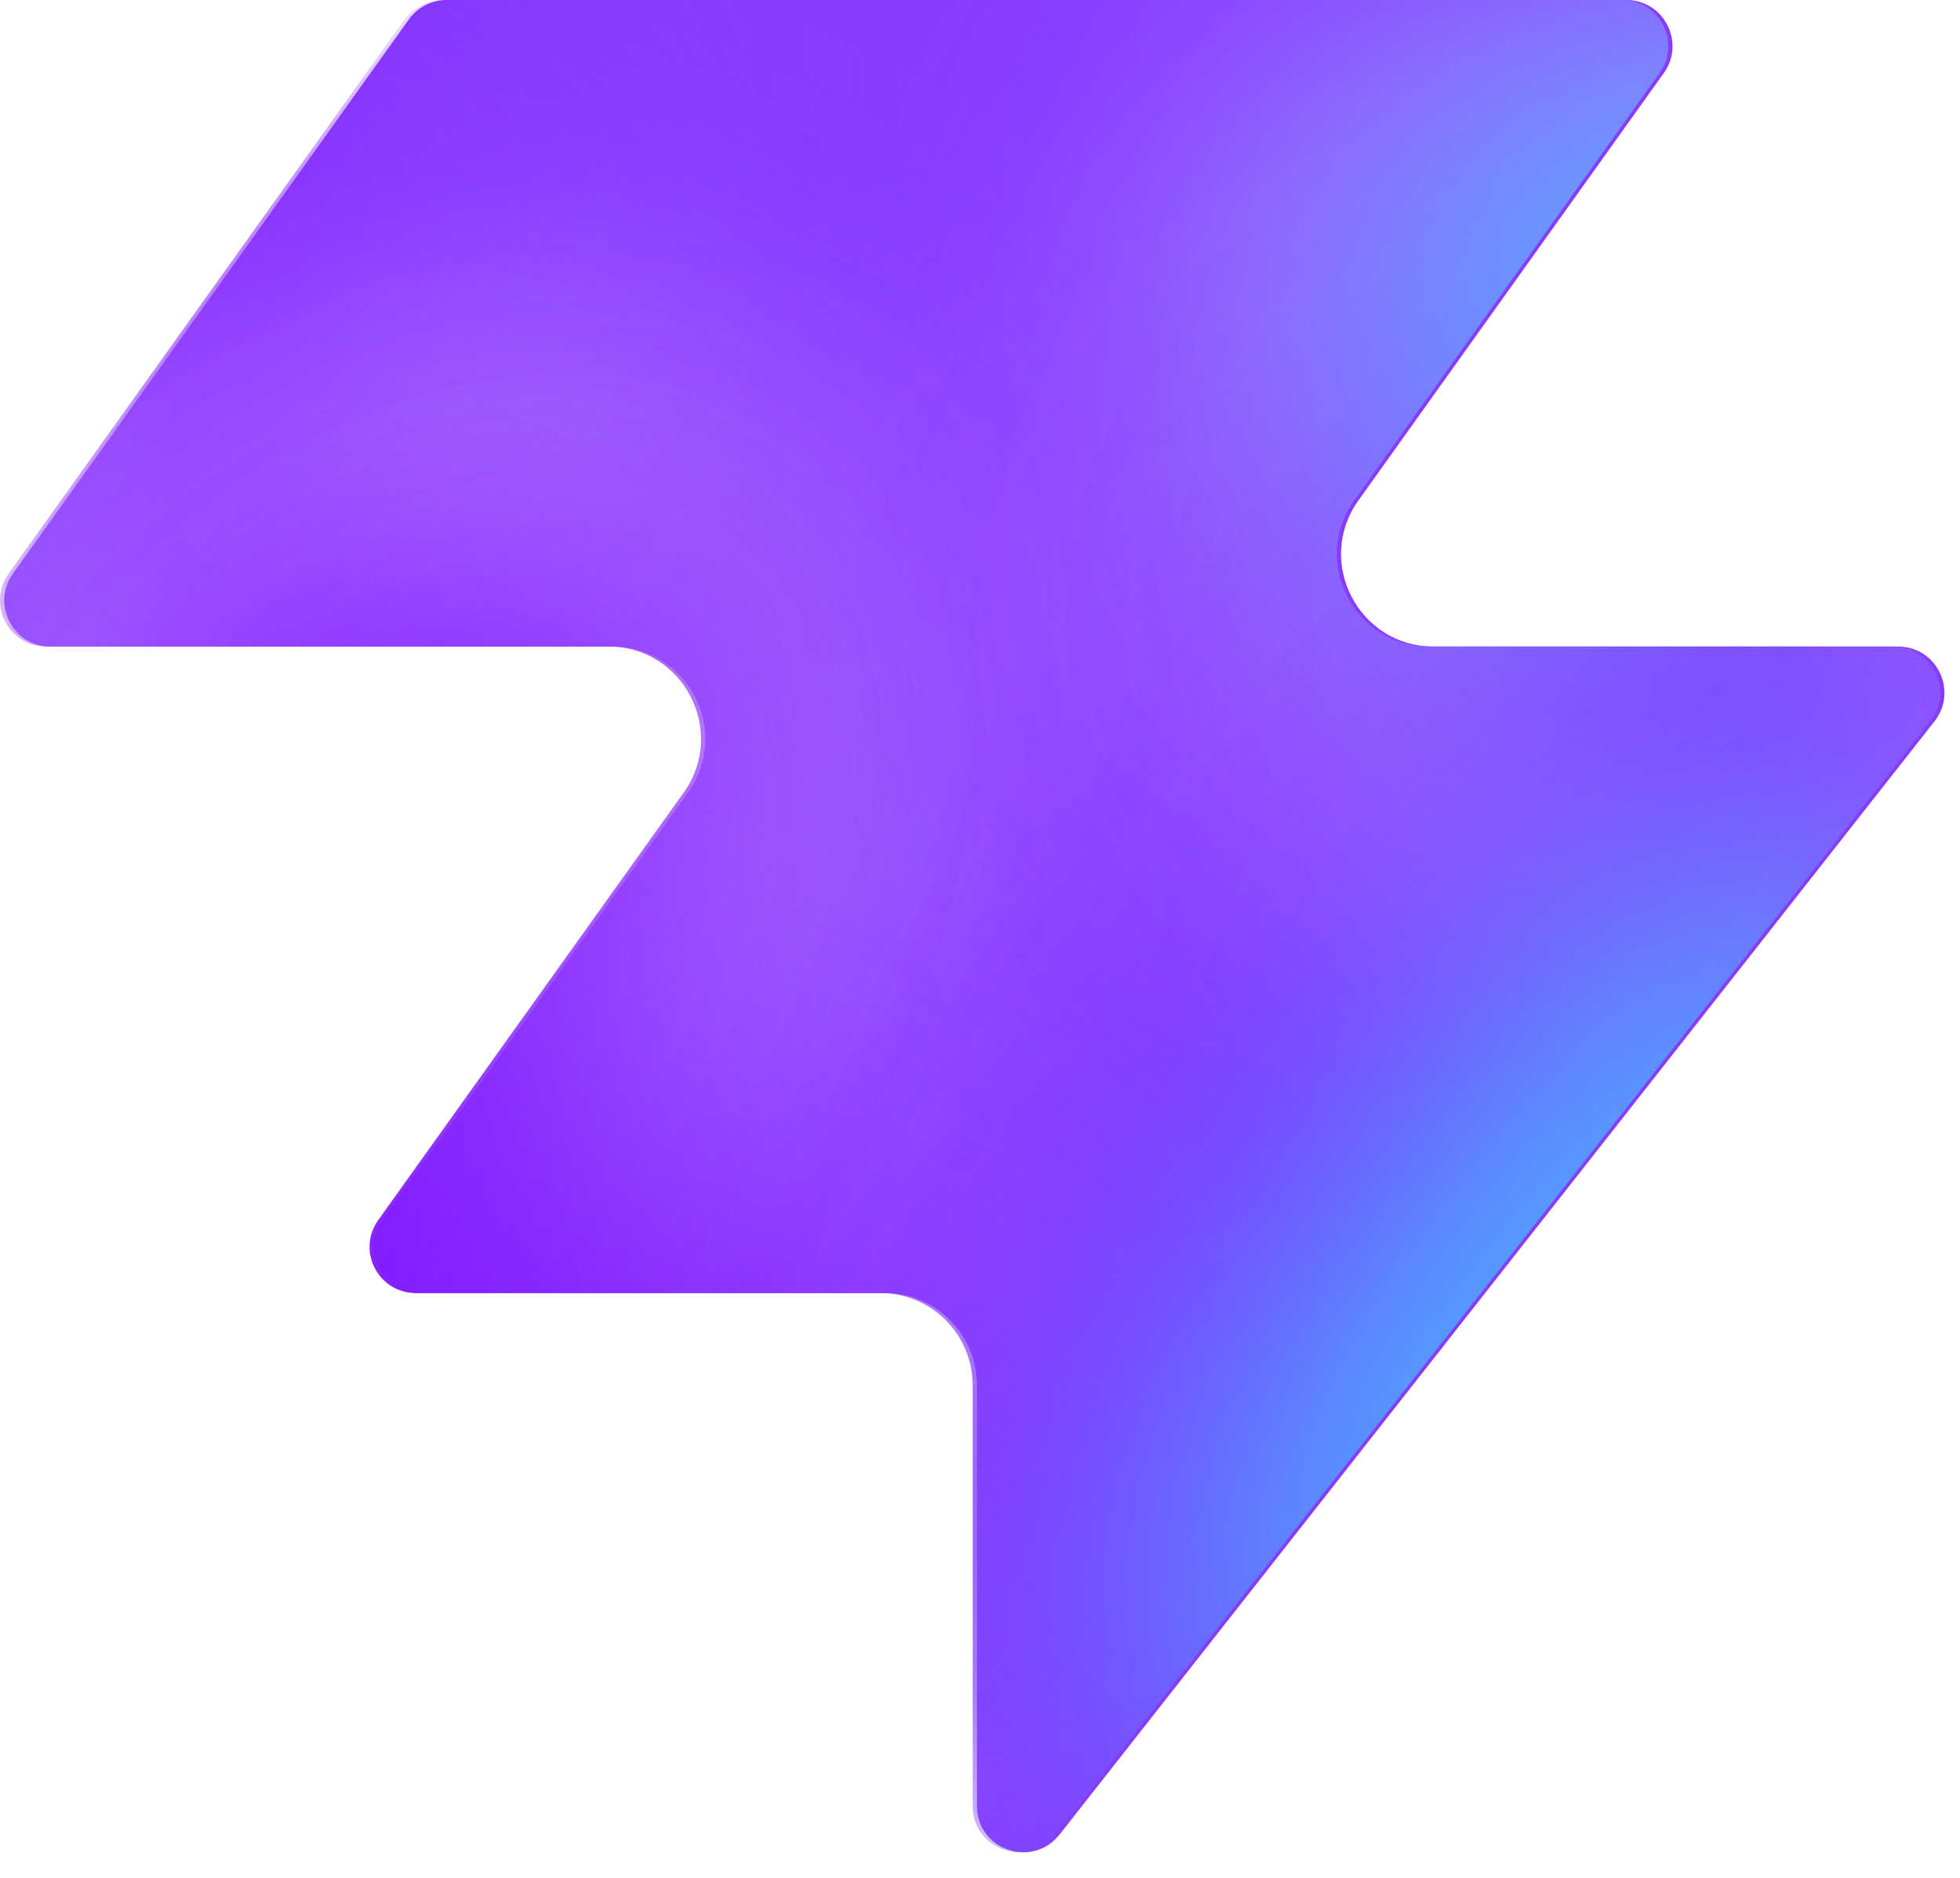
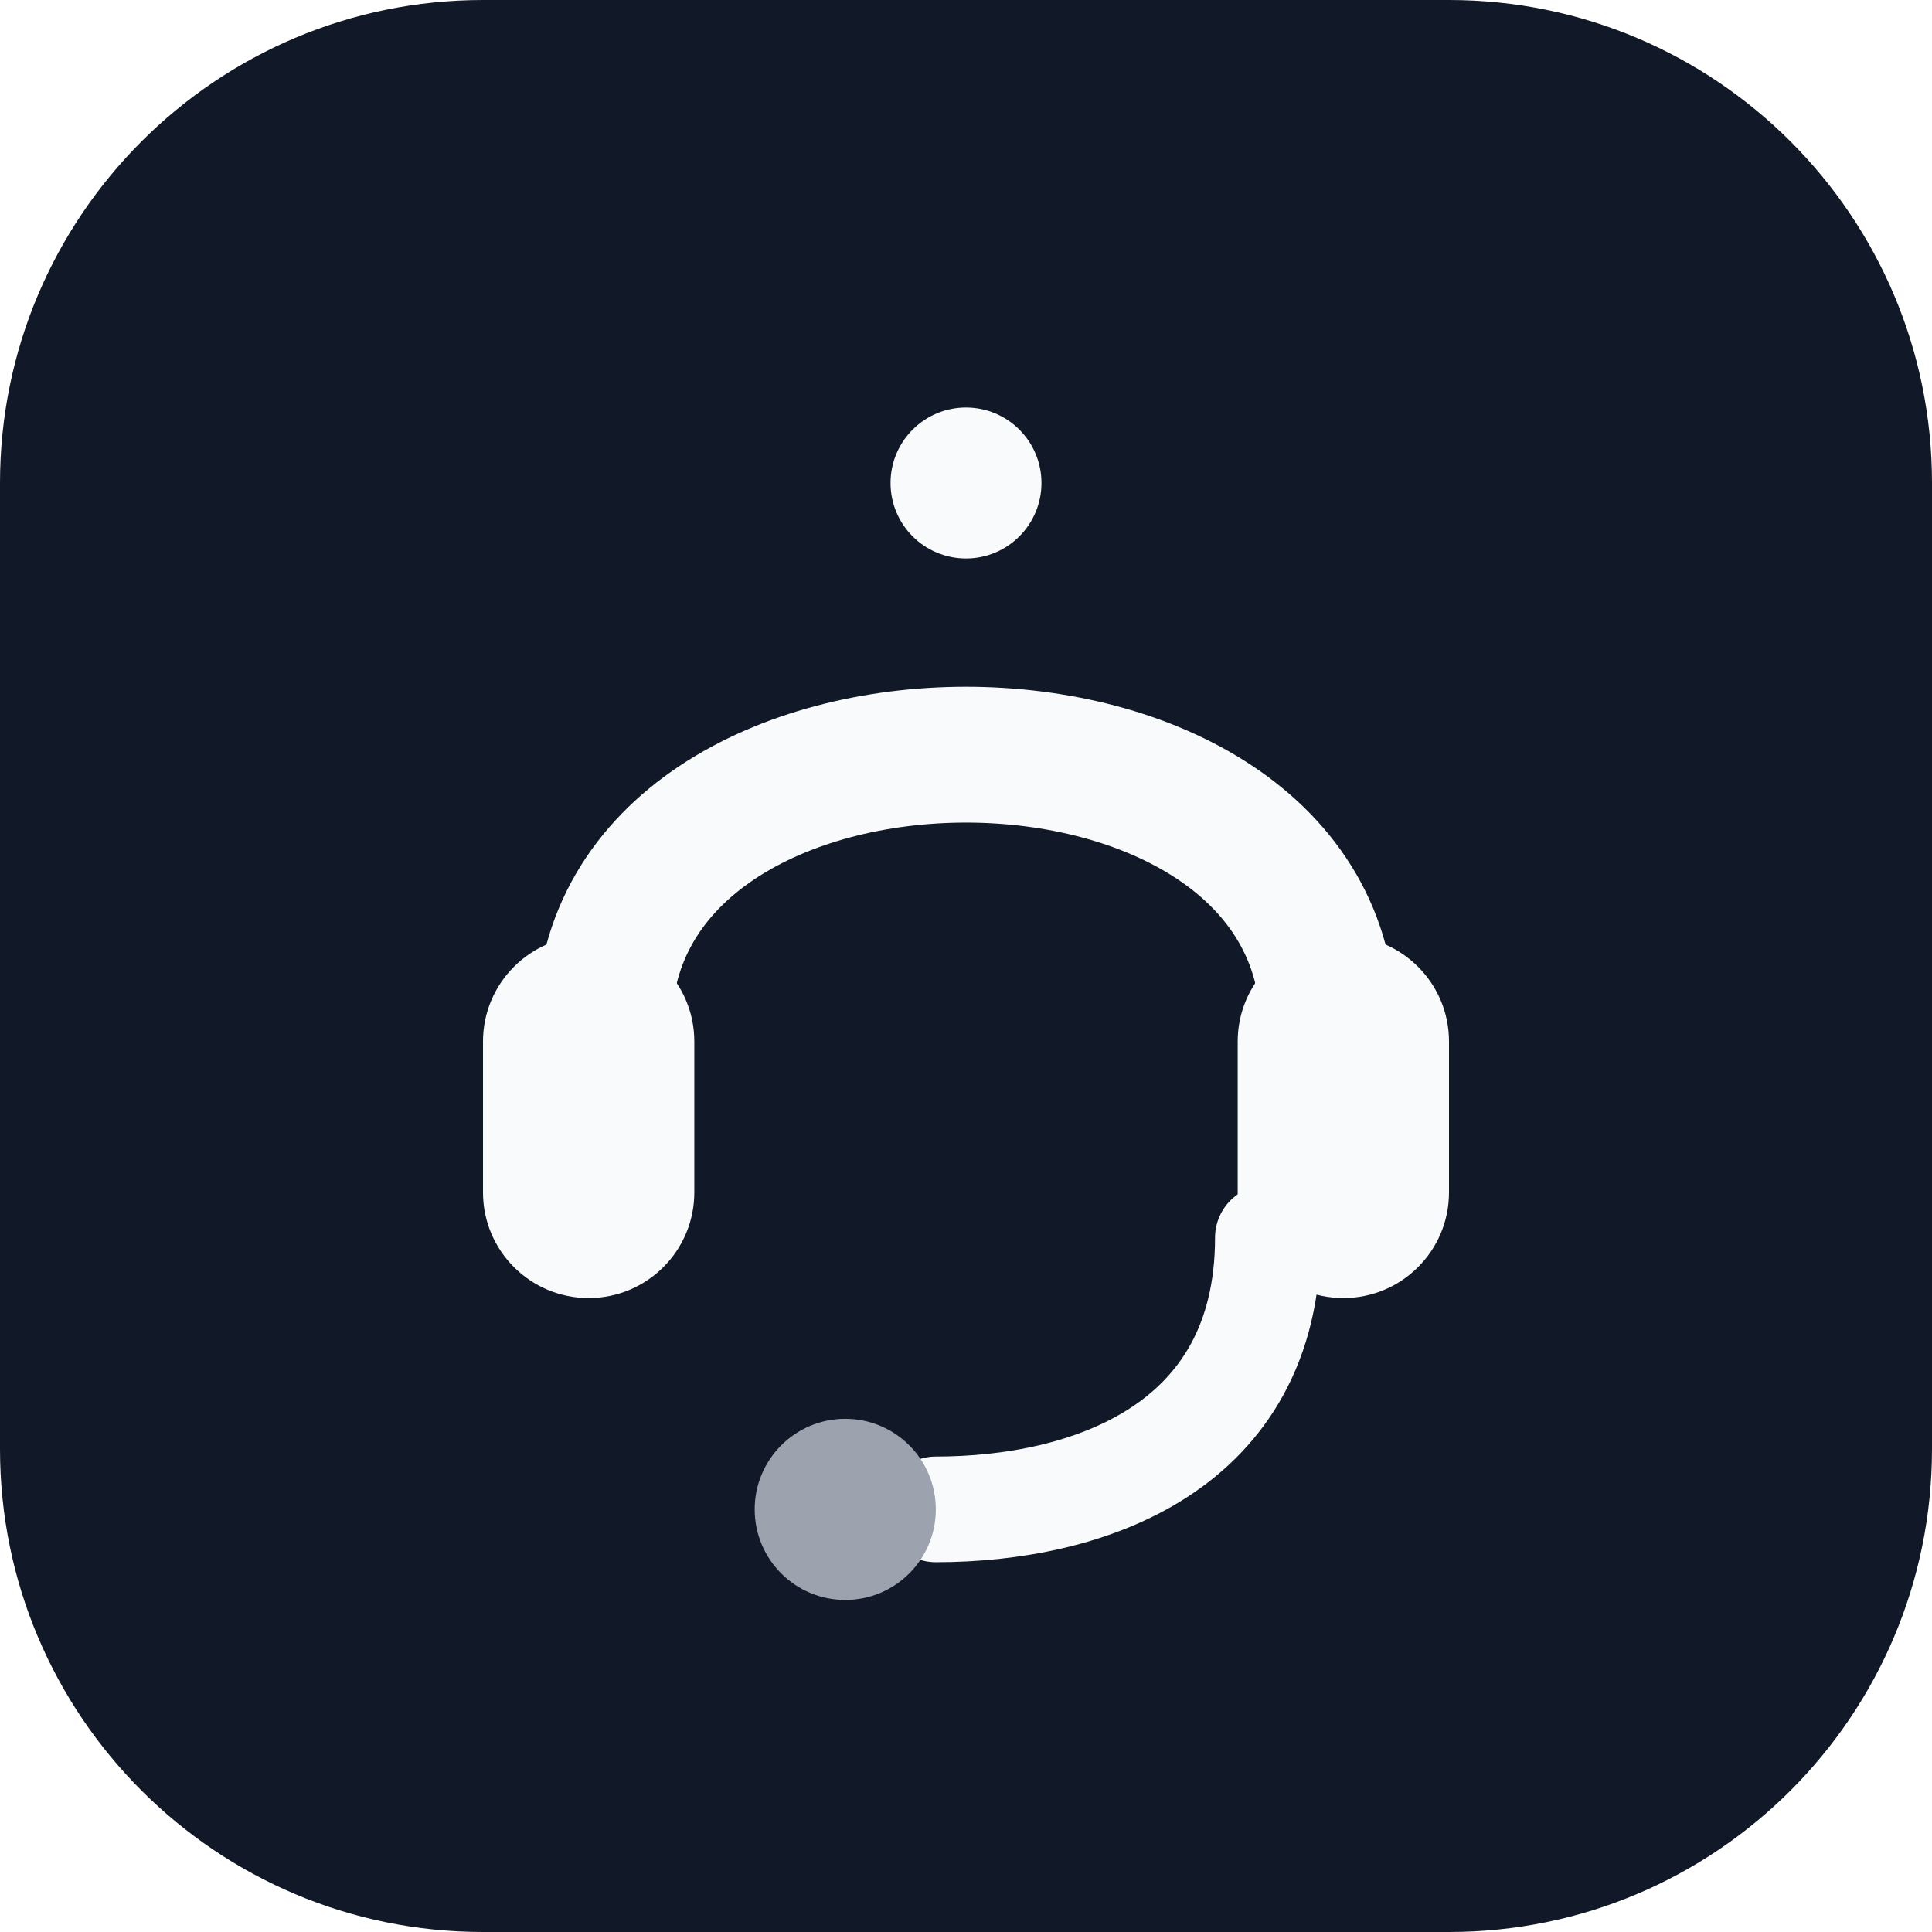
- <svg xmlns="http://www.w3.org/2000/svg" width="48" height="46" fill="none" viewBox="0 0 48 46">
-   <path fill="#863bff" d="M25.946 44.938c-.664.845-2.021.375-2.021-.698V33.937a2.26 2.26 0 0 0-2.262-2.262H10.287c-.92 0-1.456-1.04-.92-1.788l7.48-10.471c1.07-1.497 0-3.578-1.842-3.578H1.237c-.92 0-1.456-1.04-.92-1.788L10.013.474c.214-.297.556-.474.92-.474h28.894c.92 0 1.456 1.04.92 1.788l-7.48 10.471c-1.07 1.498 0 3.579 1.842 3.579h11.377c.943 0 1.473 1.088.89 1.83L25.947 44.94z" style="fill:#863bff;fill:color(display-p3 .525 .23 1);fill-opacity:1" />
-   <mask id="a" width="48" height="46" x="0" y="0" maskUnits="userSpaceOnUse" style="mask-type:alpha">
-     <path fill="#000" d="M25.842 44.938c-.664.844-2.021.375-2.021-.698V33.937a2.26 2.26 0 0 0-2.262-2.262H10.183c-.92 0-1.456-1.04-.92-1.788l7.48-10.471c1.07-1.498 0-3.579-1.842-3.579H1.133c-.92 0-1.456-1.04-.92-1.787L9.91.473c.214-.297.556-.474.92-.474h28.894c.92 0 1.456 1.04.92 1.788l-7.48 10.471c-1.07 1.498 0 3.578 1.842 3.578h11.377c.943 0 1.473 1.088.89 1.832L25.843 44.94z" style="fill:#000;fill-opacity:1" />
-   </mask>
-   <g mask="url(#a)">
-     <g filter="url(#b)">
-       <ellipse cx="5.508" cy="14.704" fill="#ede6ff" rx="5.508" ry="14.704" style="fill:#ede6ff;fill:color(display-p3 .927 .903 1);fill-opacity:1" transform="matrix(.00324 1 1 -.00324 -4.47 31.516)" />
-     </g>
-     <g filter="url(#c)">
-       <ellipse cx="10.399" cy="29.851" fill="#ede6ff" rx="10.399" ry="29.851" style="fill:#ede6ff;fill:color(display-p3 .927 .903 1);fill-opacity:1" transform="matrix(.00324 1 1 -.00324 -39.328 7.883)" />
-     </g>
-     <g filter="url(#d)">
-       <ellipse cx="5.508" cy="30.487" fill="#7e14ff" rx="5.508" ry="30.487" style="fill:#7e14ff;fill:color(display-p3 .492 .077 1);fill-opacity:1" transform="rotate(89.814 -25.913 -14.639)scale(1 -1)" />
-     </g>
-     <g filter="url(#e)">
-       <ellipse cx="5.508" cy="30.599" fill="#7e14ff" rx="5.508" ry="30.599" style="fill:#7e14ff;fill:color(display-p3 .492 .077 1);fill-opacity:1" transform="rotate(89.814 -32.644 -3.334)scale(1 -1)" />
-     </g>
-     <g filter="url(#f)">
-       <ellipse cx="5.508" cy="30.599" fill="#7e14ff" rx="5.508" ry="30.599" style="fill:#7e14ff;fill:color(display-p3 .492 .077 1);fill-opacity:1" transform="matrix(.00324 1 1 -.00324 -34.34 30.47)" />
-     </g>
-     <g filter="url(#g)">
-       <ellipse cx="14.072" cy="22.078" fill="#ede6ff" rx="14.072" ry="22.078" style="fill:#ede6ff;fill:color(display-p3 .927 .903 1);fill-opacity:1" transform="rotate(93.35 24.506 48.493)scale(-1 1)" />
-     </g>
-     <g filter="url(#h)">
-       <ellipse cx="3.47" cy="21.501" fill="#7e14ff" rx="3.47" ry="21.501" style="fill:#7e14ff;fill:color(display-p3 .492 .077 1);fill-opacity:1" transform="rotate(89.009 28.708 47.59)scale(-1 1)" />
-     </g>
-     <g filter="url(#i)">
-       <ellipse cx="3.47" cy="21.501" fill="#7e14ff" rx="3.47" ry="21.501" style="fill:#7e14ff;fill:color(display-p3 .492 .077 1);fill-opacity:1" transform="rotate(89.009 28.708 47.59)scale(-1 1)" />
-     </g>
-     <g filter="url(#j)">
-       <ellipse cx=".387" cy="8.972" fill="#7e14ff" rx="4.407" ry="29.108" style="fill:#7e14ff;fill:color(display-p3 .492 .077 1);fill-opacity:1" transform="rotate(39.51 .387 8.972)" />
-     </g>
-     <g filter="url(#k)">
-       <ellipse cx="47.523" cy="-6.092" fill="#7e14ff" rx="4.407" ry="29.108" style="fill:#7e14ff;fill:color(display-p3 .492 .077 1);fill-opacity:1" transform="rotate(37.892 47.523 -6.092)" />
-     </g>
-     <g filter="url(#l)">
-       <ellipse cx="41.412" cy="6.333" fill="#47bfff" rx="5.971" ry="9.665" style="fill:#47bfff;fill:color(display-p3 .28 .748 1);fill-opacity:1" transform="rotate(37.892 41.412 6.333)" />
-     </g>
-     <g filter="url(#m)">
-       <ellipse cx="-1.879" cy="38.332" fill="#7e14ff" rx="4.407" ry="29.108" style="fill:#7e14ff;fill:color(display-p3 .492 .077 1);fill-opacity:1" transform="rotate(37.892 -1.88 38.332)" />
-     </g>
-     <g filter="url(#n)">
-       <ellipse cx="-1.879" cy="38.332" fill="#7e14ff" rx="4.407" ry="29.108" style="fill:#7e14ff;fill:color(display-p3 .492 .077 1);fill-opacity:1" transform="rotate(37.892 -1.88 38.332)" />
-     </g>
-     <g filter="url(#o)">
-       <ellipse cx="35.651" cy="29.907" fill="#7e14ff" rx="4.407" ry="29.108" style="fill:#7e14ff;fill:color(display-p3 .492 .077 1);fill-opacity:1" transform="rotate(37.892 35.651 29.907)" />
-     </g>
-     <g filter="url(#p)">
-       <ellipse cx="38.418" cy="32.4" fill="#47bfff" rx="5.971" ry="15.297" style="fill:#47bfff;fill:color(display-p3 .28 .748 1);fill-opacity:1" transform="rotate(37.892 38.418 32.4)" />
-     </g>
-   </g>
-   <defs>
-     <filter id="b" width="60.045" height="41.654" x="-19.77" y="16.149" color-interpolation-filters="sRGB" filterUnits="userSpaceOnUse">
-       <feFlood flood-opacity="0" result="BackgroundImageFix" />
-       <feBlend in="SourceGraphic" in2="BackgroundImageFix" result="shape" />
-       <feGaussianBlur result="effect1_foregroundBlur_2002_17158" stdDeviation="7.659" />
-     </filter>
-     <filter id="c" width="90.34" height="51.437" x="-54.613" y="-7.533" color-interpolation-filters="sRGB" filterUnits="userSpaceOnUse">
-       <feFlood flood-opacity="0" result="BackgroundImageFix" />
-       <feBlend in="SourceGraphic" in2="BackgroundImageFix" result="shape" />
-       <feGaussianBlur result="effect1_foregroundBlur_2002_17158" stdDeviation="7.659" />
-     </filter>
-     <filter id="d" width="79.355" height="29.4" x="-49.64" y="2.03" color-interpolation-filters="sRGB" filterUnits="userSpaceOnUse">
-       <feFlood flood-opacity="0" result="BackgroundImageFix" />
-       <feBlend in="SourceGraphic" in2="BackgroundImageFix" result="shape" />
-       <feGaussianBlur result="effect1_foregroundBlur_2002_17158" stdDeviation="4.596" />
-     </filter>
-     <filter id="e" width="79.579" height="29.4" x="-45.045" y="20.029" color-interpolation-filters="sRGB" filterUnits="userSpaceOnUse">
-       <feFlood flood-opacity="0" result="BackgroundImageFix" />
-       <feBlend in="SourceGraphic" in2="BackgroundImageFix" result="shape" />
-       <feGaussianBlur result="effect1_foregroundBlur_2002_17158" stdDeviation="4.596" />
-     </filter>
-     <filter id="f" width="79.579" height="29.4" x="-43.513" y="21.178" color-interpolation-filters="sRGB" filterUnits="userSpaceOnUse">
-       <feFlood flood-opacity="0" result="BackgroundImageFix" />
-       <feBlend in="SourceGraphic" in2="BackgroundImageFix" result="shape" />
-       <feGaussianBlur result="effect1_foregroundBlur_2002_17158" stdDeviation="4.596" />
-     </filter>
-     <filter id="g" width="74.749" height="58.852" x="15.756" y="-17.901" color-interpolation-filters="sRGB" filterUnits="userSpaceOnUse">
-       <feFlood flood-opacity="0" result="BackgroundImageFix" />
-       <feBlend in="SourceGraphic" in2="BackgroundImageFix" result="shape" />
-       <feGaussianBlur result="effect1_foregroundBlur_2002_17158" stdDeviation="7.659" />
-     </filter>
-     <filter id="h" width="61.377" height="25.362" x="23.548" y="2.284" color-interpolation-filters="sRGB" filterUnits="userSpaceOnUse">
-       <feFlood flood-opacity="0" result="BackgroundImageFix" />
-       <feBlend in="SourceGraphic" in2="BackgroundImageFix" result="shape" />
-       <feGaussianBlur result="effect1_foregroundBlur_2002_17158" stdDeviation="4.596" />
-     </filter>
-     <filter id="i" width="61.377" height="25.362" x="23.548" y="2.284" color-interpolation-filters="sRGB" filterUnits="userSpaceOnUse">
-       <feFlood flood-opacity="0" result="BackgroundImageFix" />
-       <feBlend in="SourceGraphic" in2="BackgroundImageFix" result="shape" />
-       <feGaussianBlur result="effect1_foregroundBlur_2002_17158" stdDeviation="4.596" />
-     </filter>
-     <filter id="j" width="56.045" height="63.649" x="-27.636" y="-22.853" color-interpolation-filters="sRGB" filterUnits="userSpaceOnUse">
-       <feFlood flood-opacity="0" result="BackgroundImageFix" />
-       <feBlend in="SourceGraphic" in2="BackgroundImageFix" result="shape" />
-       <feGaussianBlur result="effect1_foregroundBlur_2002_17158" stdDeviation="4.596" />
-     </filter>
-     <filter id="k" width="54.814" height="64.646" x="20.116" y="-38.415" color-interpolation-filters="sRGB" filterUnits="userSpaceOnUse">
-       <feFlood flood-opacity="0" result="BackgroundImageFix" />
-       <feBlend in="SourceGraphic" in2="BackgroundImageFix" result="shape" />
-       <feGaussianBlur result="effect1_foregroundBlur_2002_17158" stdDeviation="4.596" />
-     </filter>
-     <filter id="l" width="33.541" height="35.313" x="24.641" y="-11.323" color-interpolation-filters="sRGB" filterUnits="userSpaceOnUse">
-       <feFlood flood-opacity="0" result="BackgroundImageFix" />
-       <feBlend in="SourceGraphic" in2="BackgroundImageFix" result="shape" />
-       <feGaussianBlur result="effect1_foregroundBlur_2002_17158" stdDeviation="4.596" />
-     </filter>
-     <filter id="m" width="54.814" height="64.646" x="-29.286" y="6.009" color-interpolation-filters="sRGB" filterUnits="userSpaceOnUse">
-       <feFlood flood-opacity="0" result="BackgroundImageFix" />
-       <feBlend in="SourceGraphic" in2="BackgroundImageFix" result="shape" />
-       <feGaussianBlur result="effect1_foregroundBlur_2002_17158" stdDeviation="4.596" />
-     </filter>
-     <filter id="n" width="54.814" height="64.646" x="-29.286" y="6.009" color-interpolation-filters="sRGB" filterUnits="userSpaceOnUse">
-       <feFlood flood-opacity="0" result="BackgroundImageFix" />
-       <feBlend in="SourceGraphic" in2="BackgroundImageFix" result="shape" />
-       <feGaussianBlur result="effect1_foregroundBlur_2002_17158" stdDeviation="4.596" />
-     </filter>
-     <filter id="o" width="54.814" height="64.646" x="8.244" y="-2.416" color-interpolation-filters="sRGB" filterUnits="userSpaceOnUse">
-       <feFlood flood-opacity="0" result="BackgroundImageFix" />
-       <feBlend in="SourceGraphic" in2="BackgroundImageFix" result="shape" />
-       <feGaussianBlur result="effect1_foregroundBlur_2002_17158" stdDeviation="4.596" />
-     </filter>
-     <filter id="p" width="39.409" height="43.623" x="18.713" y="10.588" color-interpolation-filters="sRGB" filterUnits="userSpaceOnUse">
-       <feFlood flood-opacity="0" result="BackgroundImageFix" />
-       <feBlend in="SourceGraphic" in2="BackgroundImageFix" result="shape" />
-       <feGaussianBlur result="effect1_foregroundBlur_2002_17158" stdDeviation="4.596" />
-     </filter>
-   </defs>
+ <svg xmlns="http://www.w3.org/2000/svg" viewBox="0 0 64 64" width="64" height="64">
+   <rect width="64" height="64" rx="16" fill="#111827" />
+   <path d="M 20 34 C 20 22, 44 22, 44 34" fill="none" stroke="#F9FAFB" stroke-width="4.5" stroke-linecap="round" />
+   <rect x="16" y="31" width="7" height="12" rx="3.5" fill="#F9FAFB" />
+   <rect x="41" y="31" width="7" height="12" rx="3.5" fill="#F9FAFB" />
+   <path d="M 42 41 C 42 48, 36 50, 31 50" fill="none" stroke="#F9FAFB" stroke-width="3.5" stroke-linecap="round" />
+   <circle cx="28" cy="50" r="3" fill="#9CA3AF" />
+   <circle cx="32" cy="16" r="2.5" fill="#F9FAFB" />
</svg>
